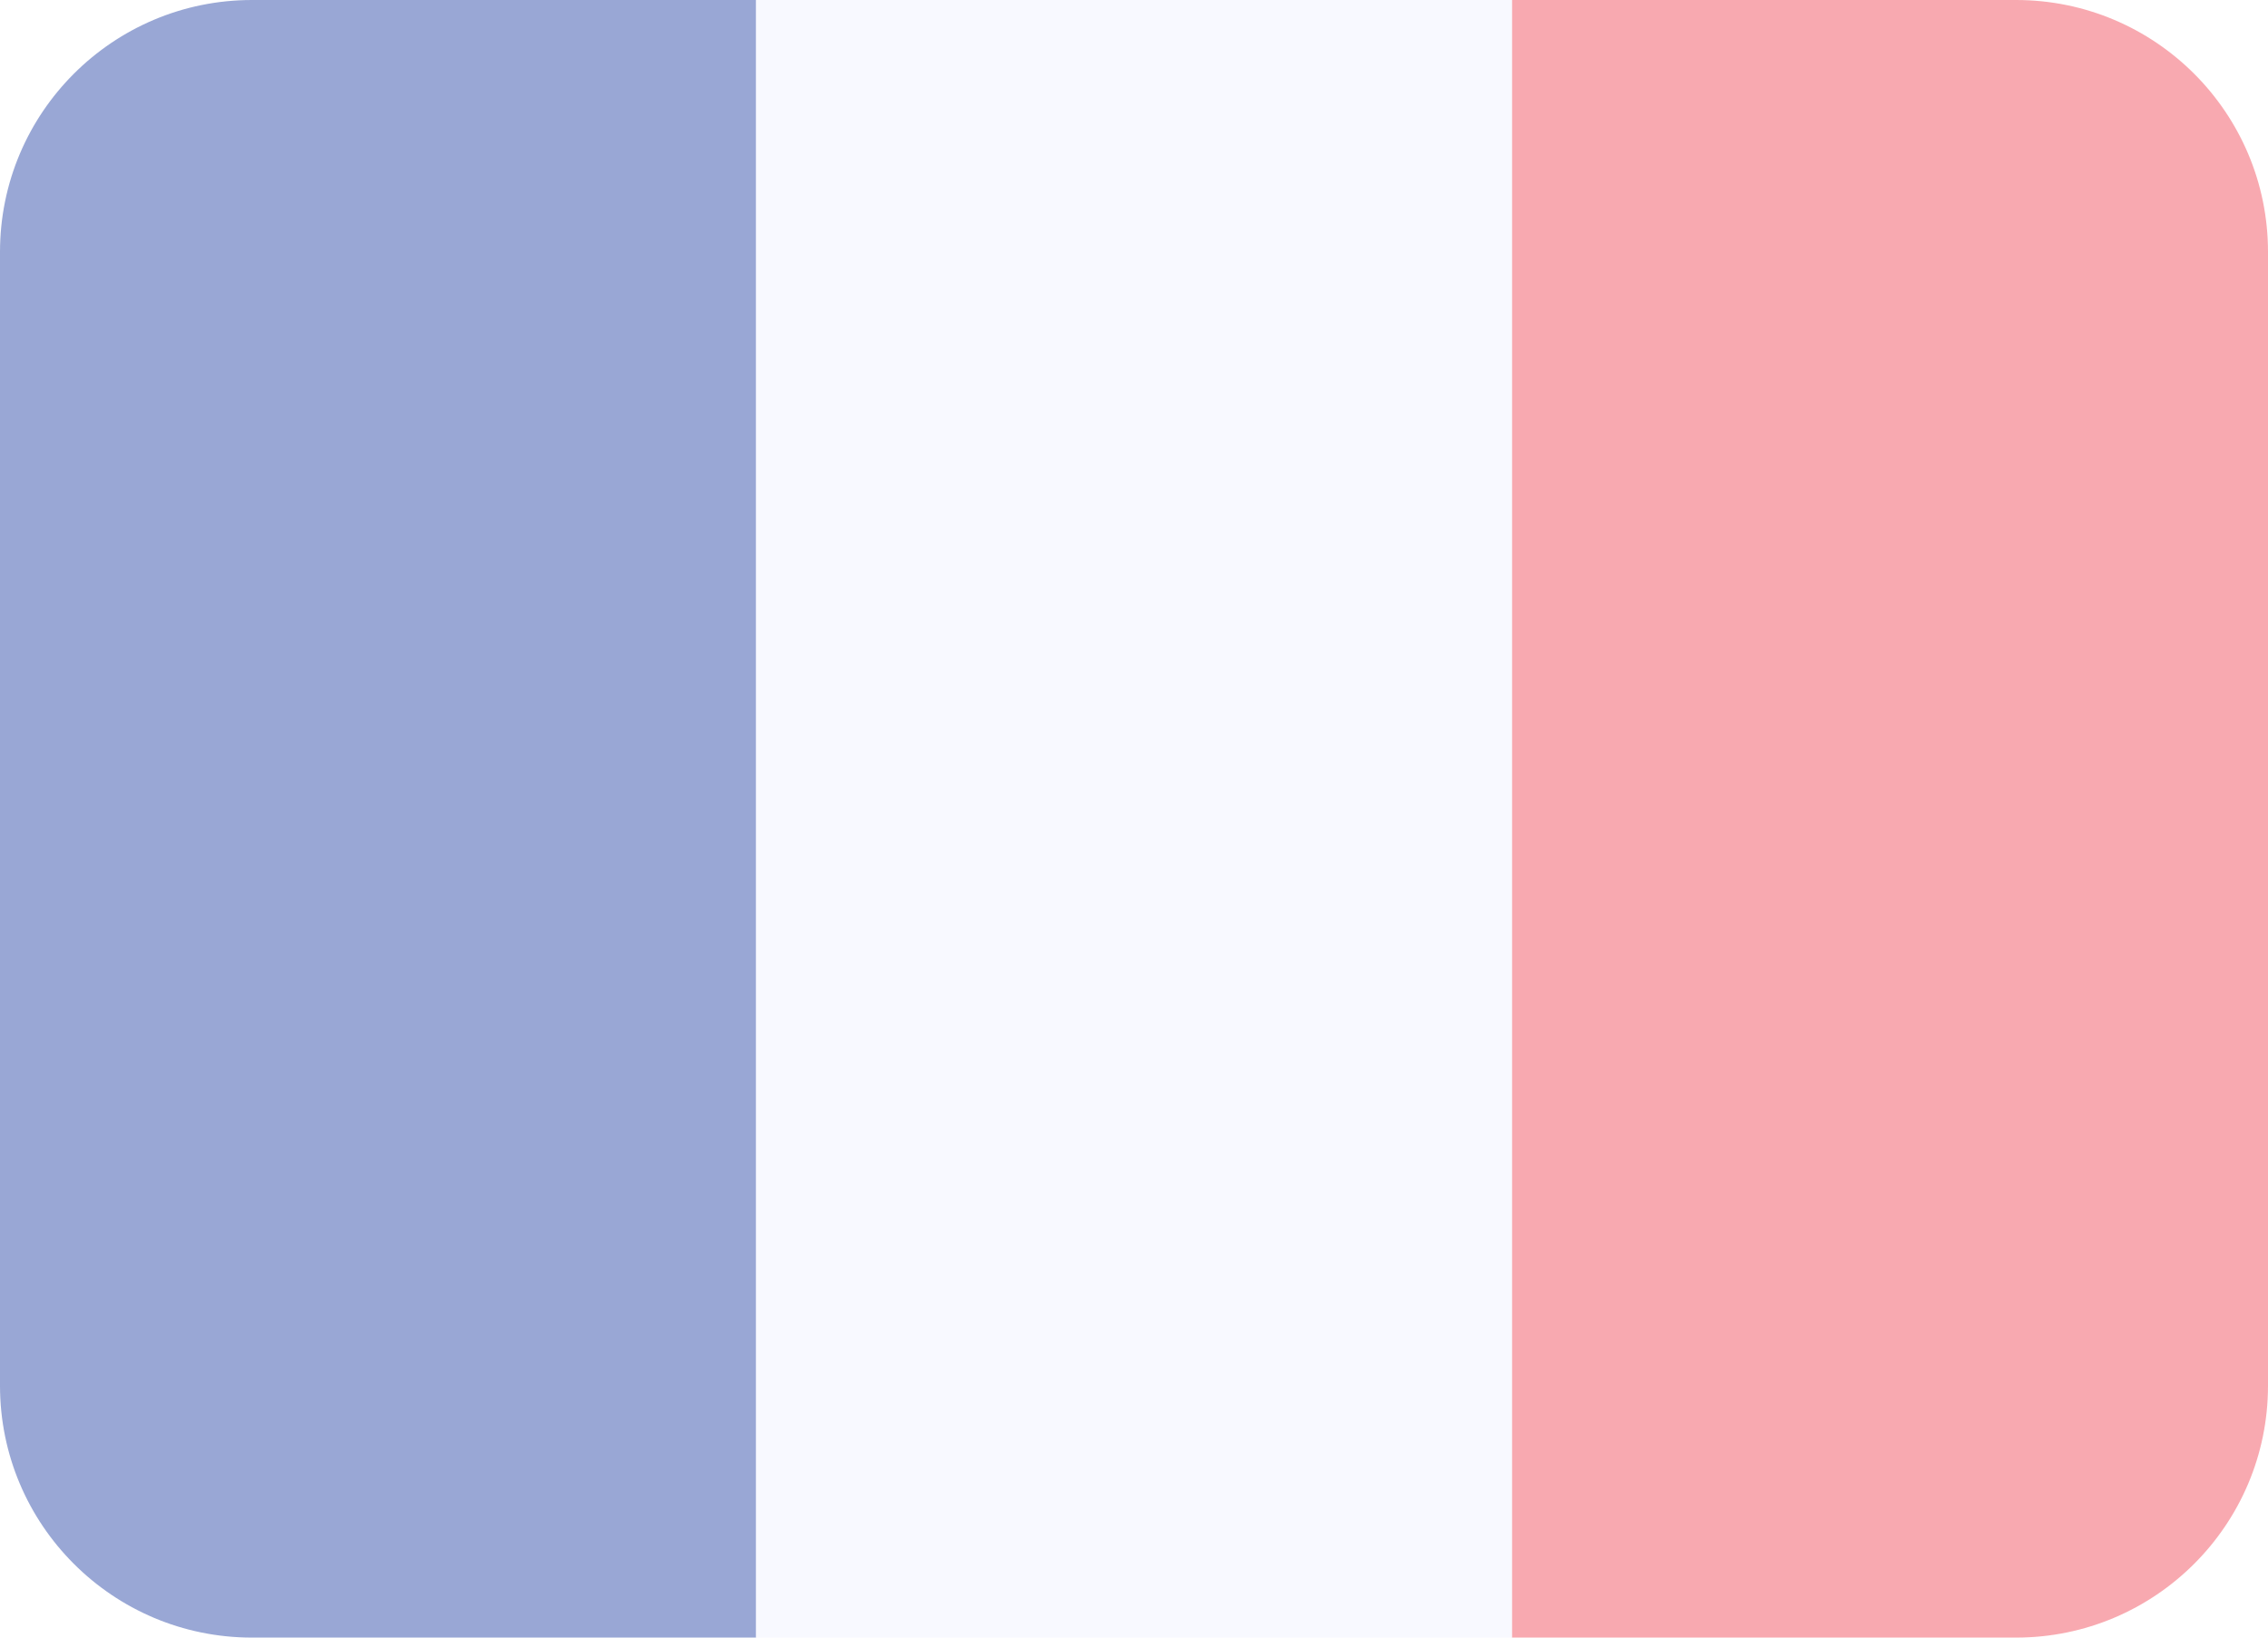
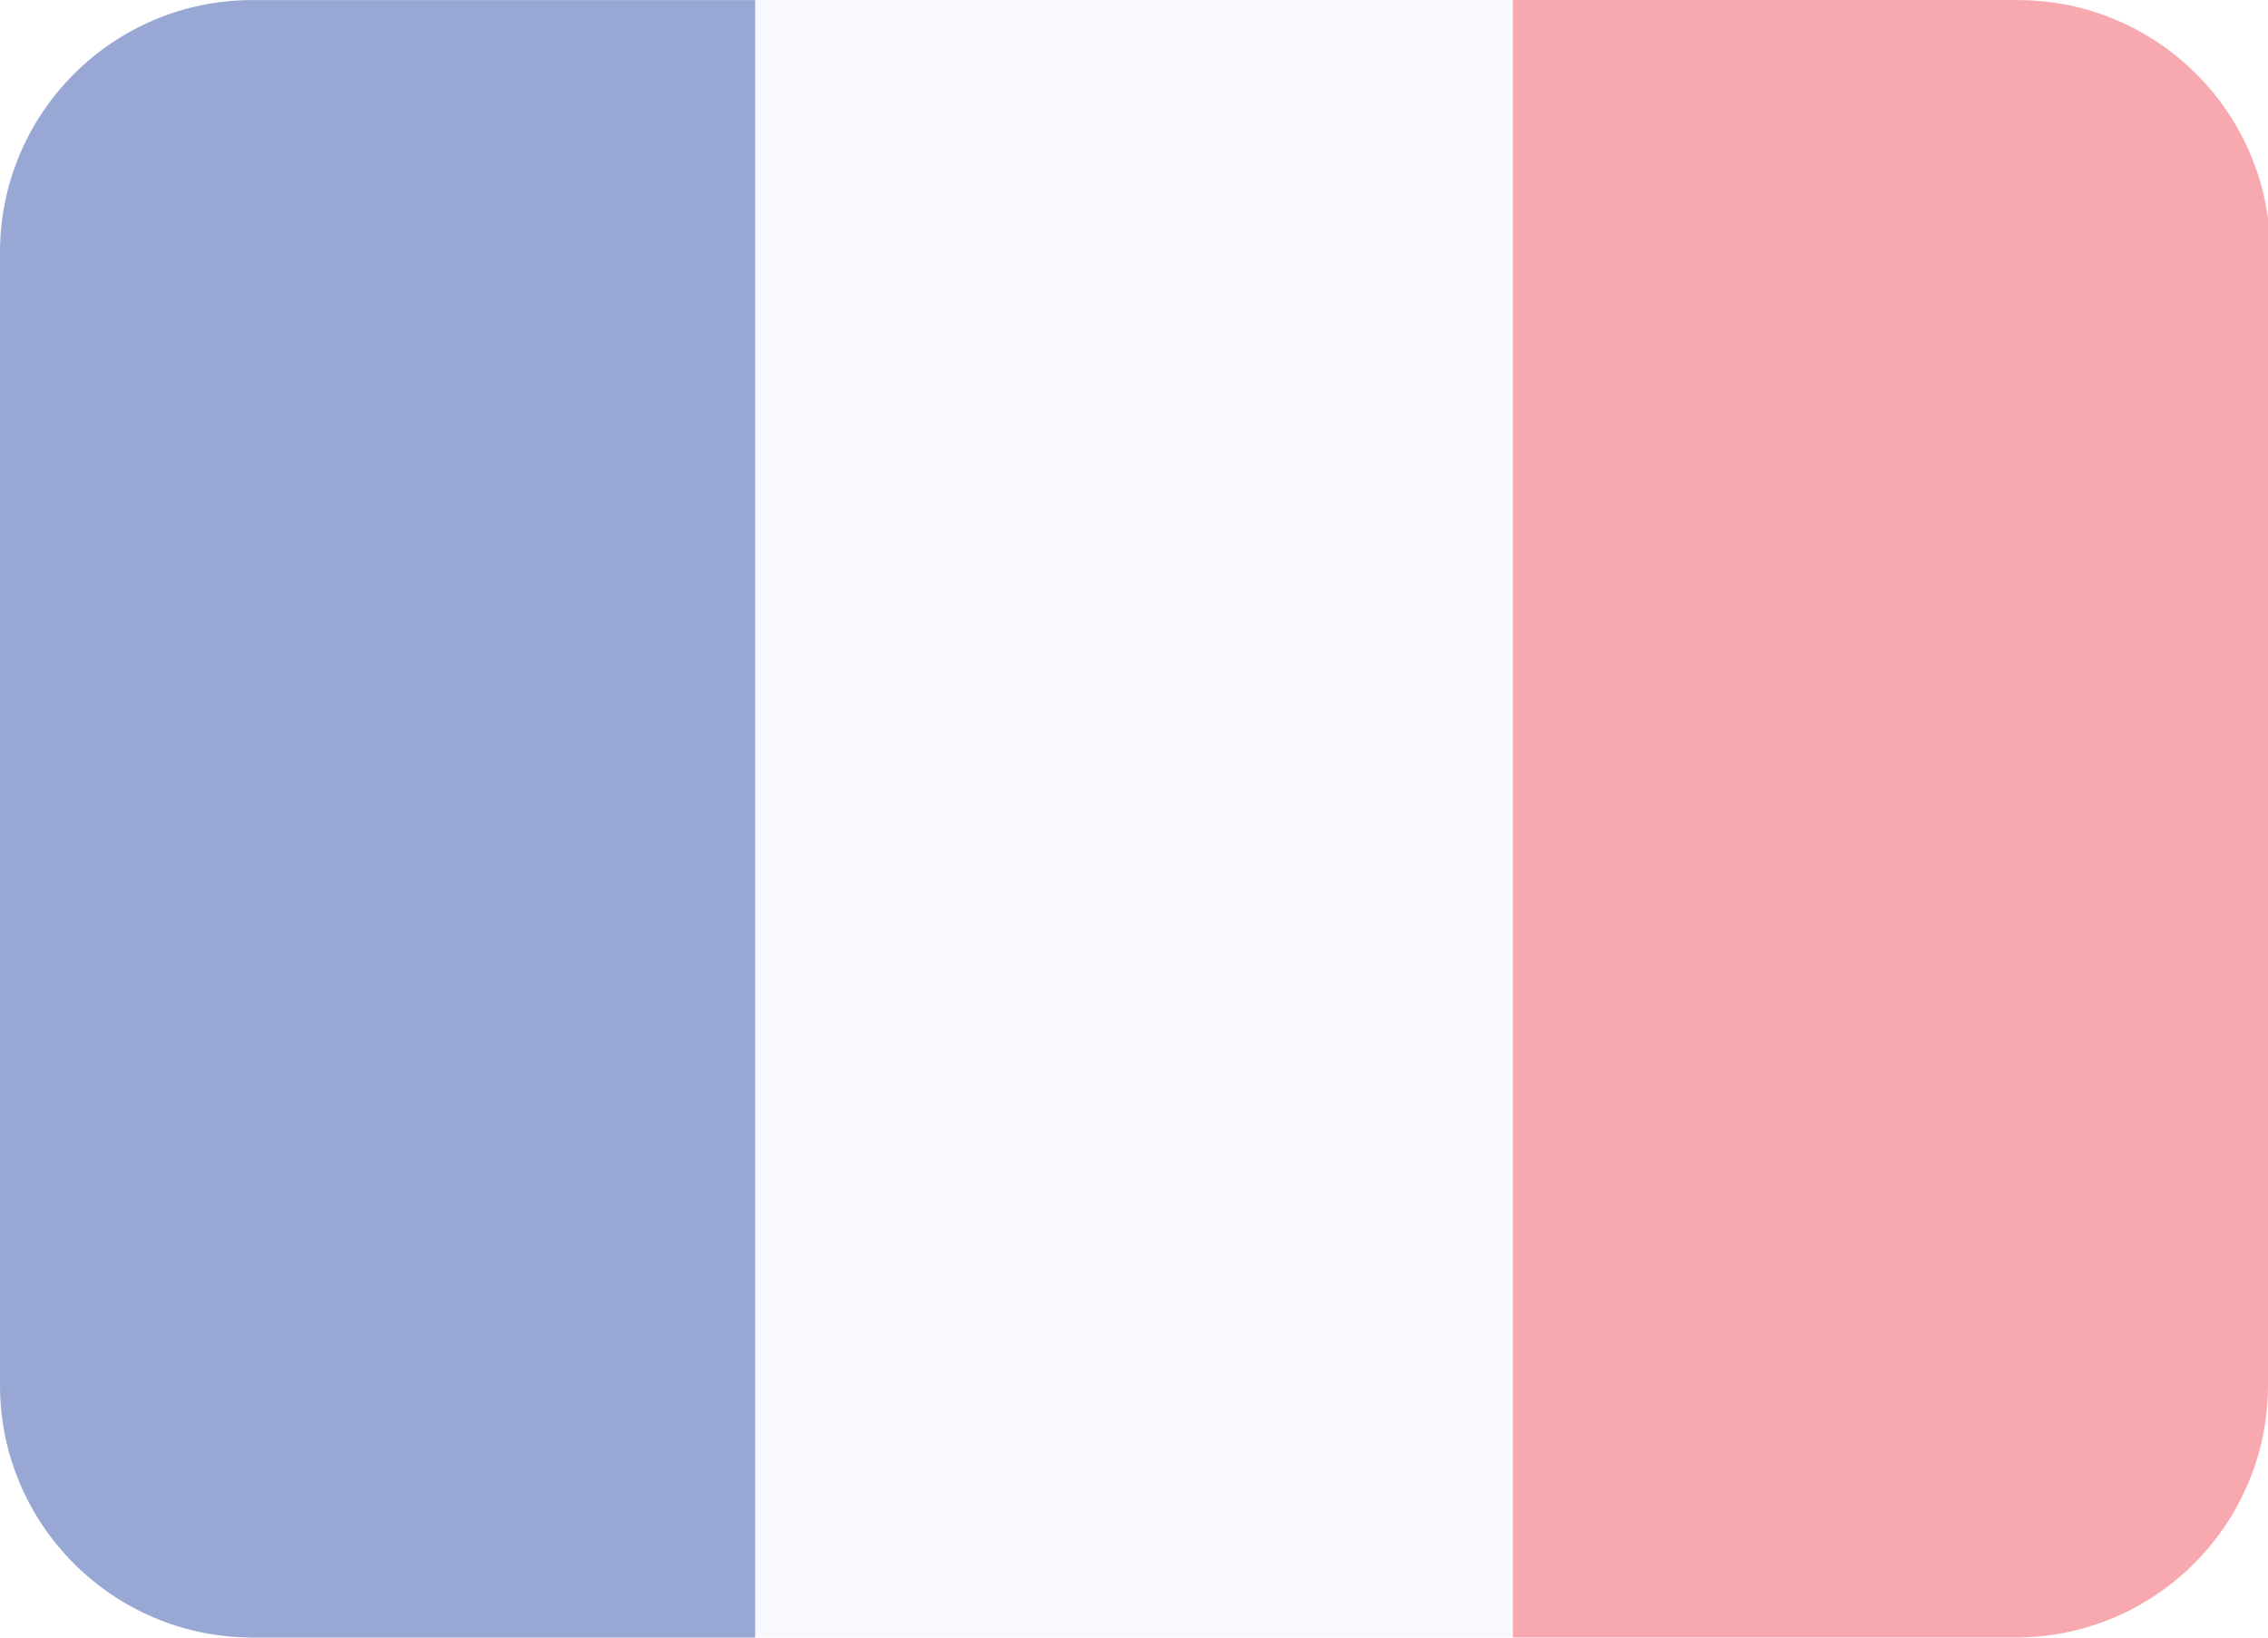
- <svg xmlns="http://www.w3.org/2000/svg" width="800" height="577.778" viewBox="0 0 36 26" aria-hidden="true" role="img" version="1.1" id="svg3">
+ <svg xmlns="http://www.w3.org/2000/svg" width="22.154" height="16" viewBox="0 0 0.997 0.72" aria-hidden="true" role="img" version="1.1" id="svg3">
  <defs id="defs3" />
-   <path fill="#ed2939" d="m 36,22 a 4,4 0 0 1 -4,4 H 24 V 0 h 8 a 4,4 0 0 1 4,4 z" id="path1" style="opacity:0.4" />
-   <path fill="#002495" d="M 4,0 A 4,4 0 0 0 0,4 v 18 a 4,4 0 0 0 4,4 h 8 V 0 Z" id="path2" style="opacity:0.4" />
-   <path fill="#EEEFFF" d="M 12,0 H 24 V 26 H 12 Z" id="path3" style="opacity:0.4" />
+   <path fill="#ed2939" d="M 0.997,0.609 A 0.111,0.111 0 0 1 0.886,0.72 H 0.665 V 0 h 0.222 a 0.111,0.111 0 0 1 0.111,0.111 z" id="path1" style="opacity:0.4;stroke-width:0.028" />
+   <path fill="#002495" d="M 0.111,0 A 0.111,0.111 0 0 0 0,0.111 V 0.609 A 0.111,0.111 0 0 0 0.111,0.72 H 0.332 V 0 Z" id="path2" style="opacity:0.4;stroke-width:0.028" />
+   <path fill="#eeefff" d="m 0.332,0 h 0.332 v 0.72 h -0.332 z" id="path3" style="opacity:0.4;stroke-width:0.028" />
</svg>
